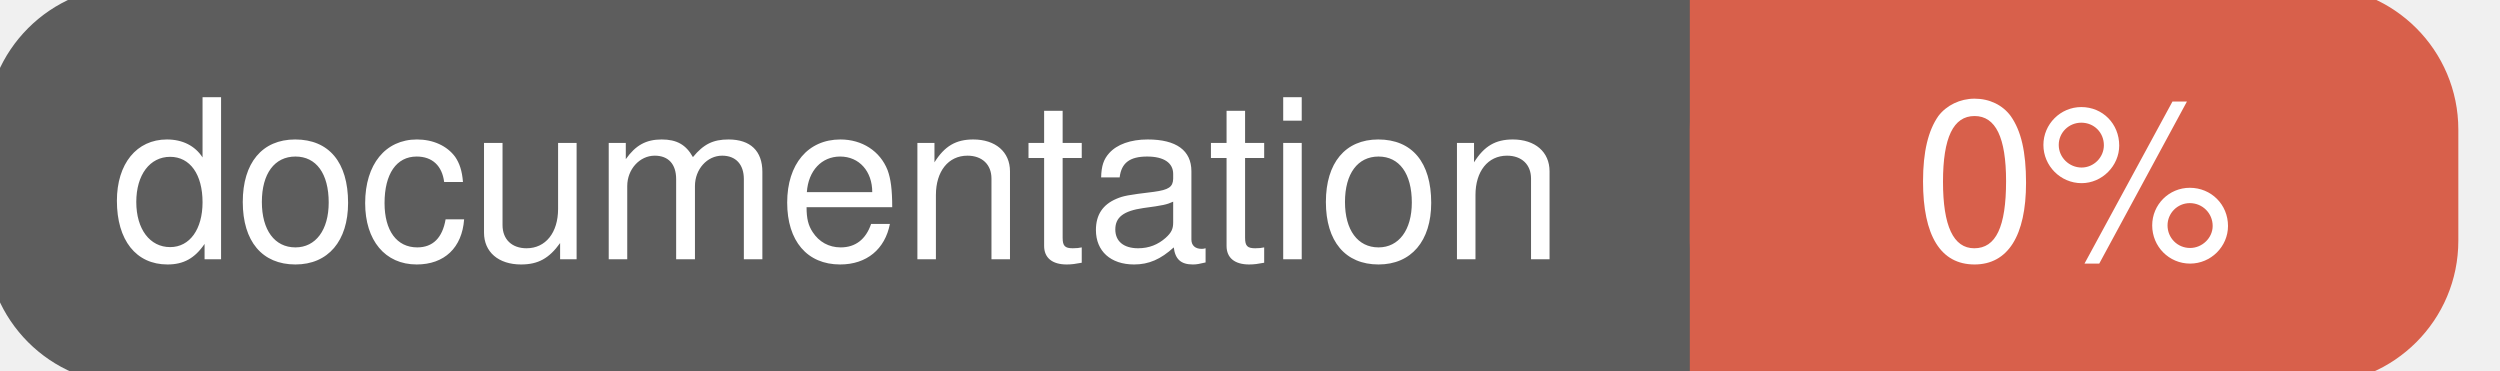
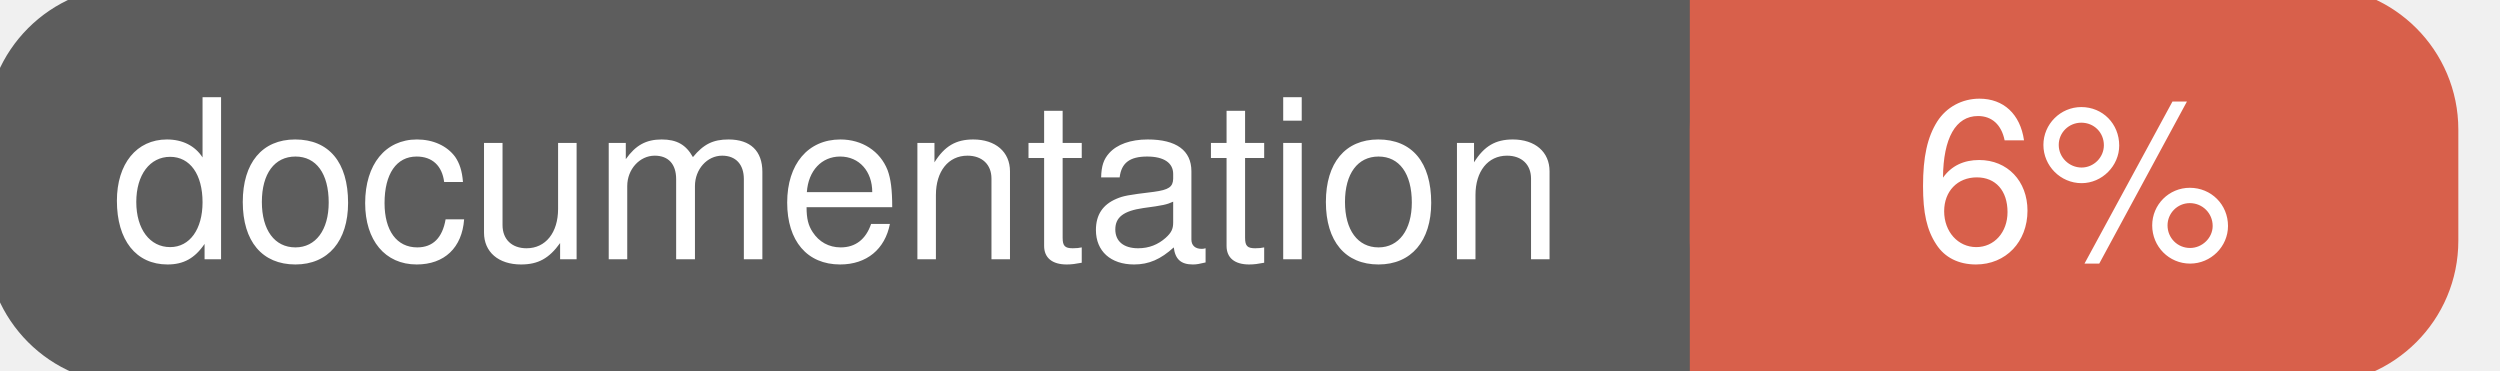
<svg xmlns="http://www.w3.org/2000/svg" width="135" height="20">
  <g>
-     <rect id="svg_1" width="130" height="20" x="0" y="0" fill="#5d5d5d" stroke="#5d5d5d" stroke-width="1.5" rx="7" ry="7" />
-     <rect id="svg_2" width="40" height="20" x="92" y="0" fill="#d8604b" stroke="#d8604b" stroke-width="1.5" rx="7" ry="7" />
-     <rect id="svg_3" width="22" height="20" x="92" y="0" fill="#d8604b" stroke="#d8604b" stroke-width="1.5" />
-     <text id="svg_4" x="6" y="14" fill="#fff" stroke="#5d5d5d" stroke-width="0" font-family="Helvetica, Arial, sans-serif" font-size="12" text-anchor="start" xml:space="preserve">documentation</text>
-     <text id="svg_5" x="112" y="14" fill="#fff" stroke="#5d5d5d" stroke-width="0" font-family="Helvetica, Arial, sans-serif" font-size="12" text-anchor="middle" xml:space="preserve" style="text-anchor:middle">0%</text>
+     <rect id="svg_1" height="20" width="130" y="0" x="0" stroke-width="1.5" stroke="#5d5d5d" fill="#5d5d5d" rx="7" ry="7" />
+     <rect id="svg_2" height="20" width="40" y="0" x="92" stroke-width="1.5" stroke="#d8604b" fill="#d8604b" rx="7" ry="7" />
+     <rect id="svg_3" height="20" width="22" y="0" x="92" stroke-width="1.5" stroke="#d8604b" fill="#d8604b" />
+     <text xml:space="preserve" text-anchor="start" font-family="Helvetica, Arial, sans-serif" font-size="12" id="svg_4" y="14" x="6" stroke-width="0" stroke="#5d5d5d" fill="#ffffff">documentation</text>
+     <text xml:space="preserve" text-anchor="middle" font-family="Helvetica, Arial, sans-serif" font-size="12" id="svg_5" y="14" x="112" stroke-width="0" stroke="#5d5d5d" fill="#ffffff" style="text-anchor: middle">6%</text>
  </g>
</svg>
